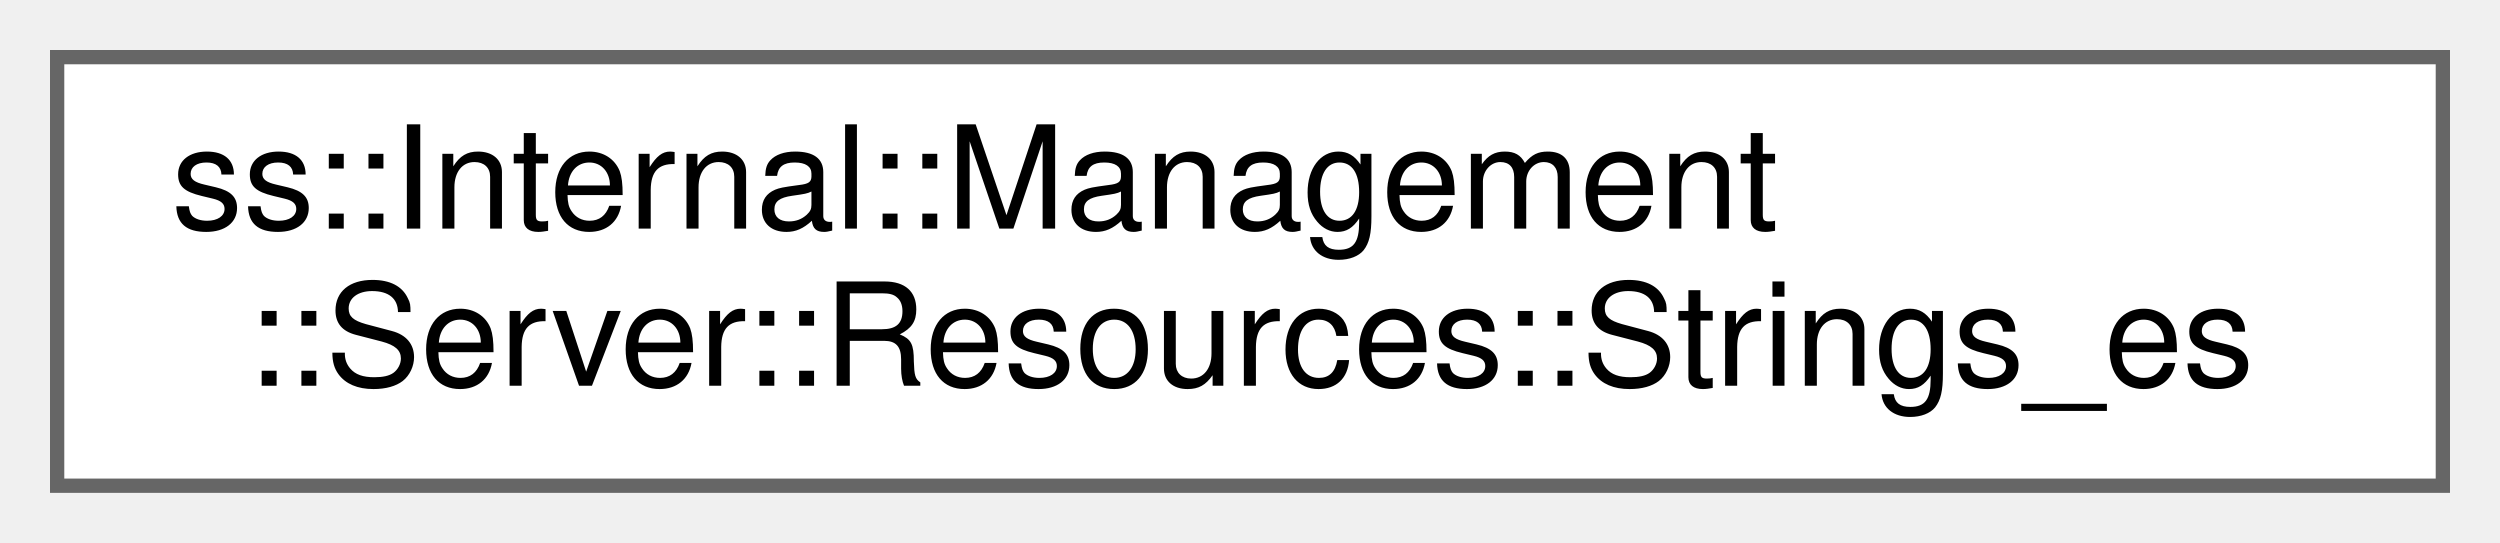
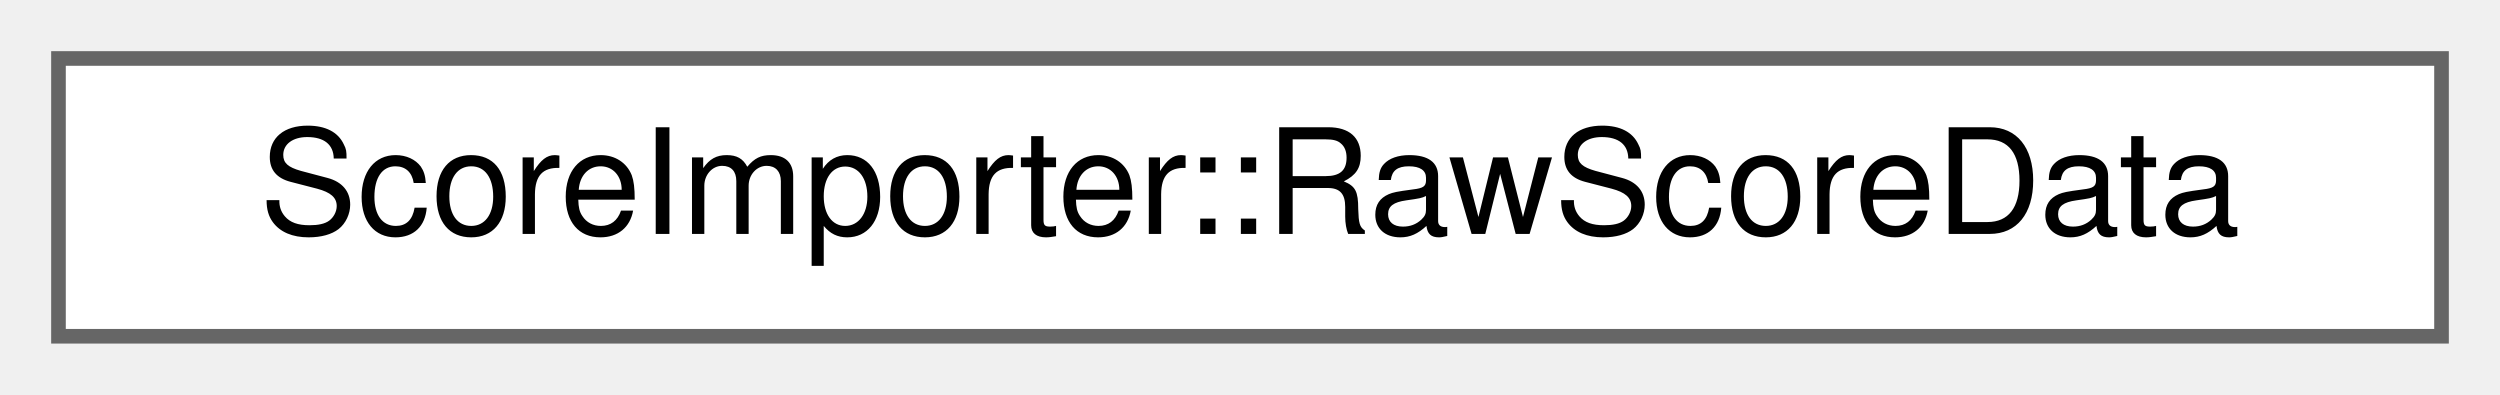
- <svg xmlns="http://www.w3.org/2000/svg" xmlns:xlink="http://www.w3.org/1999/xlink" width="175pt" height="38pt" viewBox="0.00 0.00 175.00 38.00">
-   <g id="graph0" class="graph" transform="scale(1 1) rotate(0) translate(4 34)">
+ <svg xmlns="http://www.w3.org/2000/svg" xmlns:xlink="http://www.w3.org/1999/xlink" width="171pt" height="27pt" viewBox="0.00 0.00 171.00 27.00">
+   <g id="graph0" class="graph" transform="scale(1 1) rotate(0) translate(4 23)">
    <g id="Node000000" class="node">
      <g id="a_Node000000">
-         <a xlink:href="classss_1_1Internal_1_1Management_1_1Server_1_1Resources_1_1Strings__es.html" target="_top" xlink:title=" ">
-           <polygon fill="white" stroke="#666666" points="167,-30 0,-30 0,0 167,0 167,-30" />
-           <text text-anchor="start" x="8" y="-18" font-family="Helvetica,sans-Serif" font-size="10.00">ss::Internal::Management</text>
-           <text text-anchor="middle" x="83.5" y="-7" font-family="Helvetica,sans-Serif" font-size="10.00">::Server::Resources::Strings_es</text>
+         <a xlink:href="classScoreImporter_1_1RawScoreData.html" target="_top" xlink:title=" ">
+           <polygon fill="white" stroke="#666666" points="163,-19 0,-19 0,0 163,0 163,-19" />
+           <text text-anchor="middle" x="81.5" y="-7" font-family="Helvetica,sans-Serif" font-size="10.00">ScoreImporter::RawScoreData</text>
        </a>
      </g>
    </g>
  </g>
</svg>
